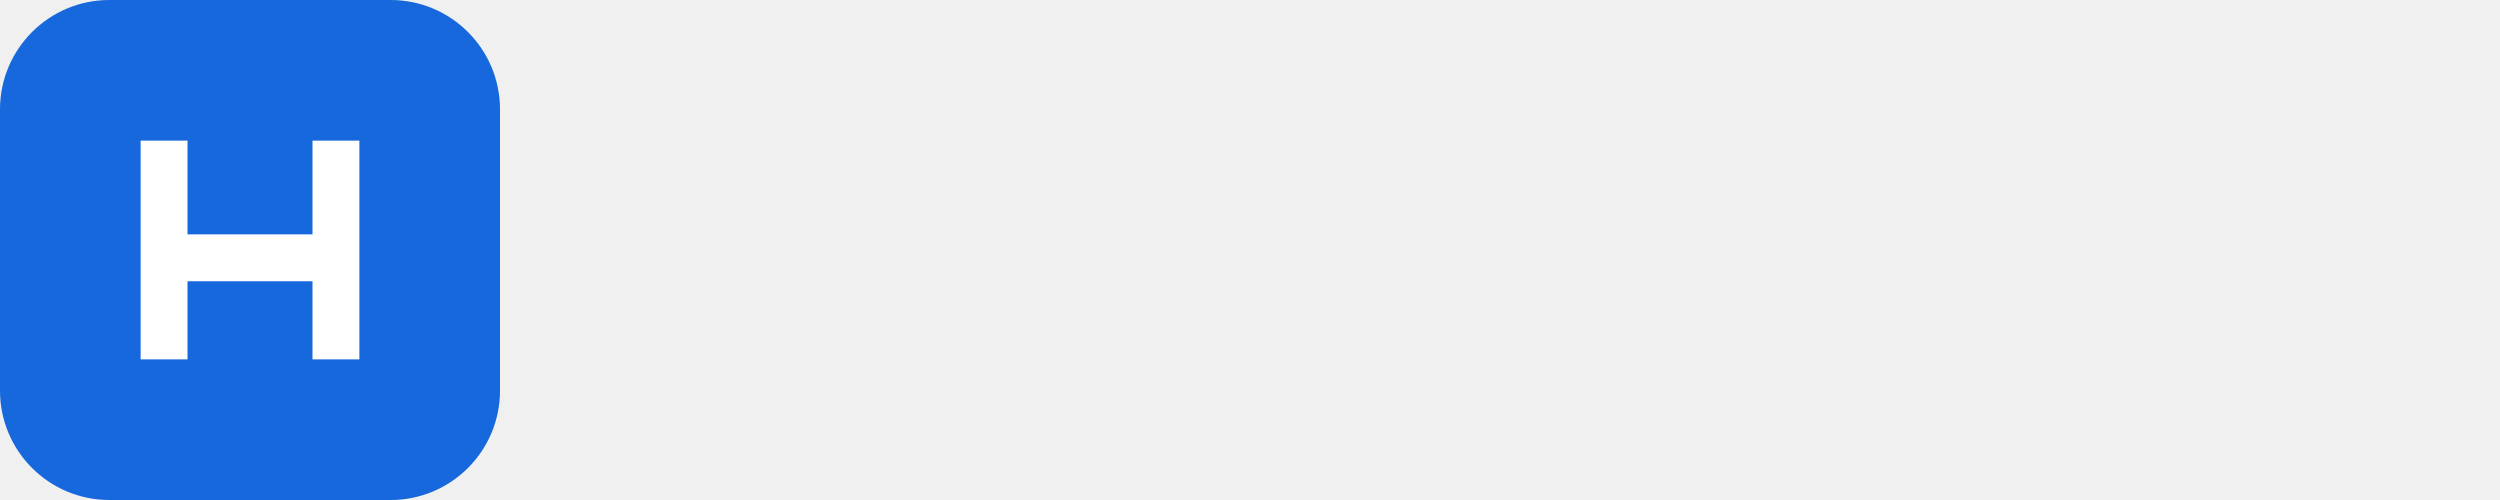
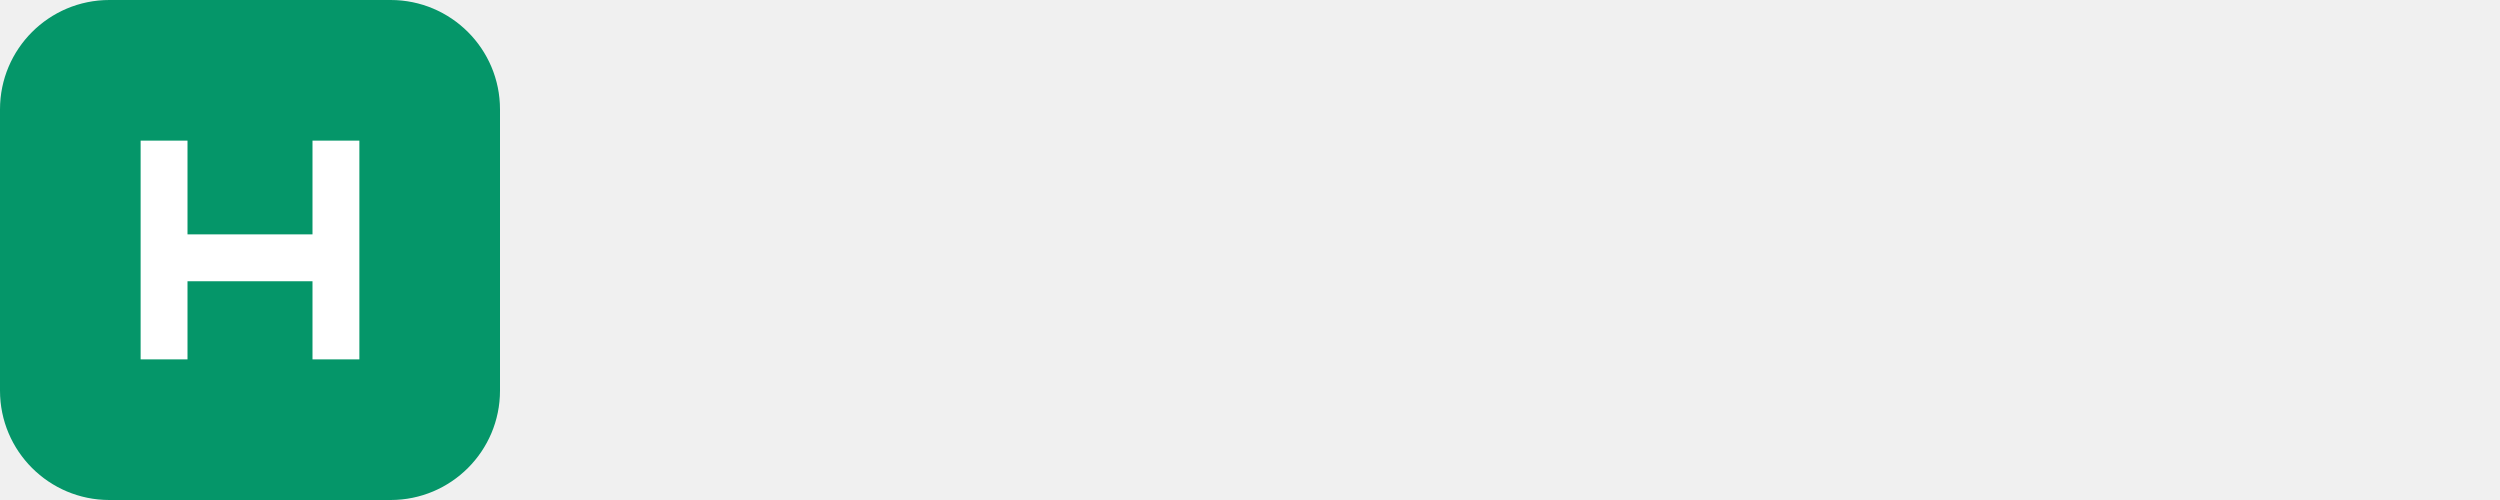
<svg xmlns="http://www.w3.org/2000/svg" viewBox="0 0 160 32" width="160" height="32">
-   <rect width="32" height="32" rx="7" fill="#1668dc" />
+   <rect width="32" height="32" rx="7" fill="#059669" />
  <path d="M9 9h3v6h8V9h3v14h-3v-5h-8v5H9z" fill="#fff" />
  <text x="42" y="22" font-family="-apple-system, 'Segoe UI', sans-serif" font-size="16" font-weight="600" fill="#f0f0f0">HashMatrix</text>
</svg>
